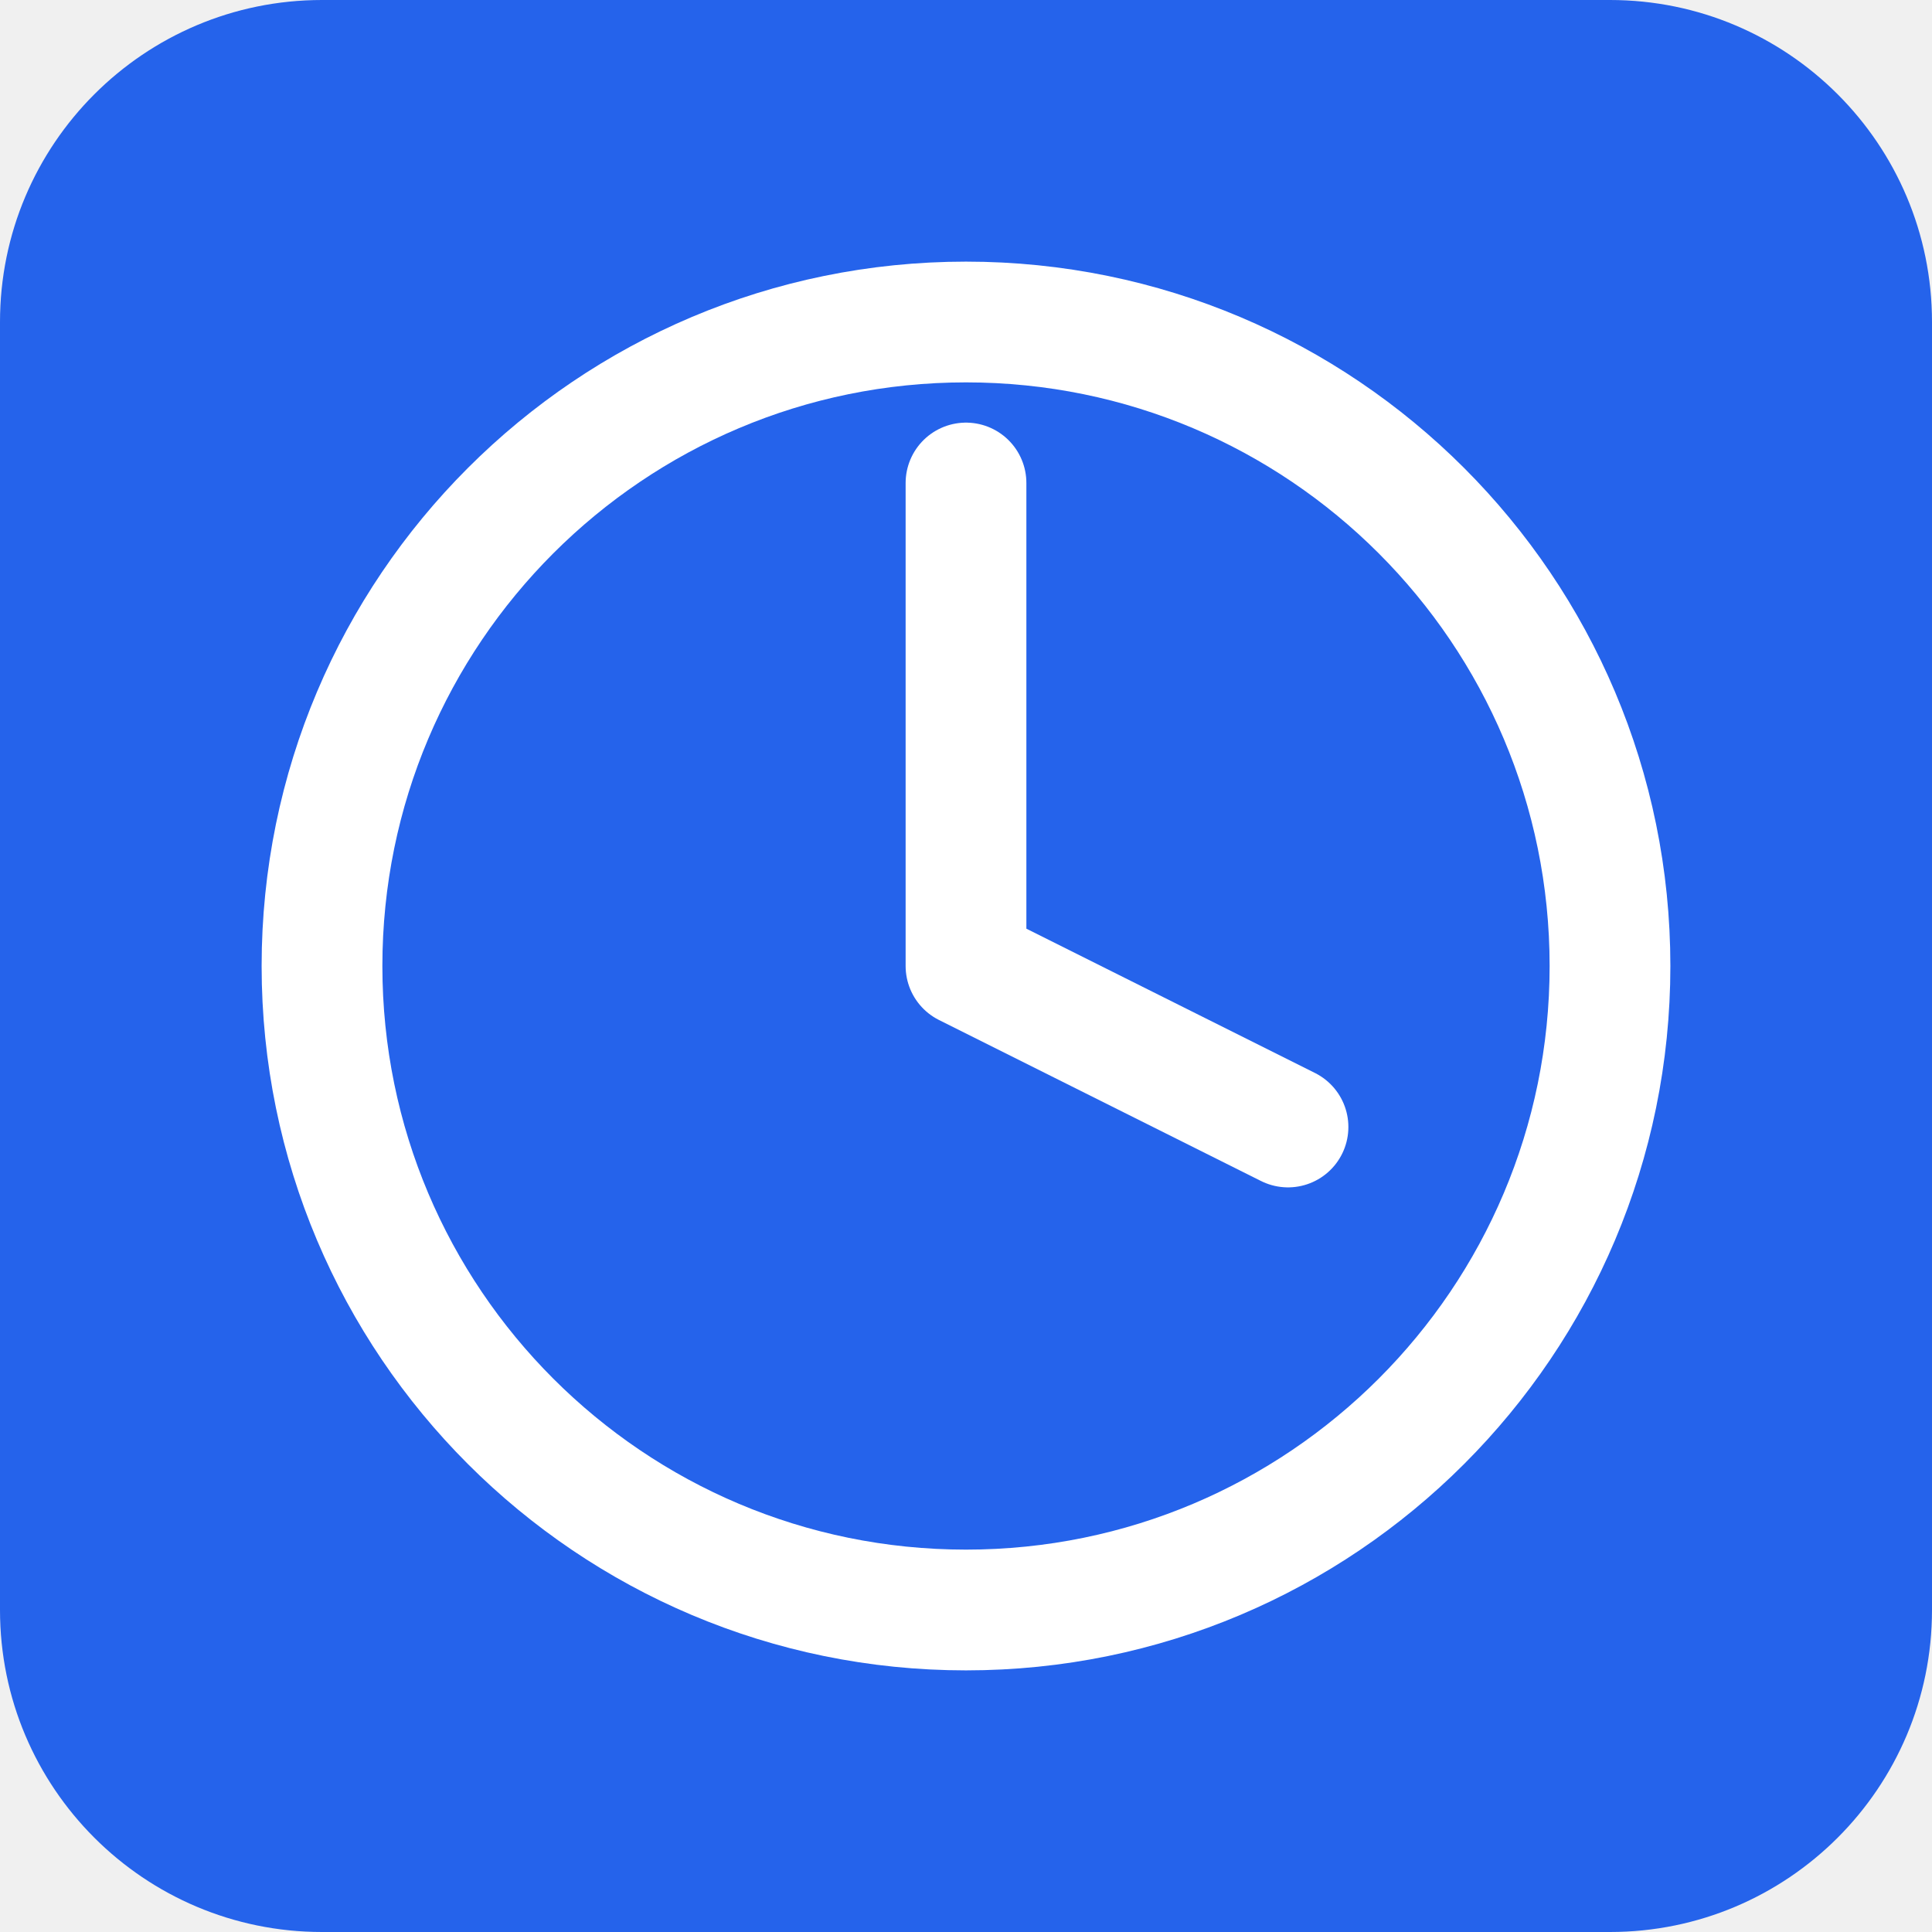
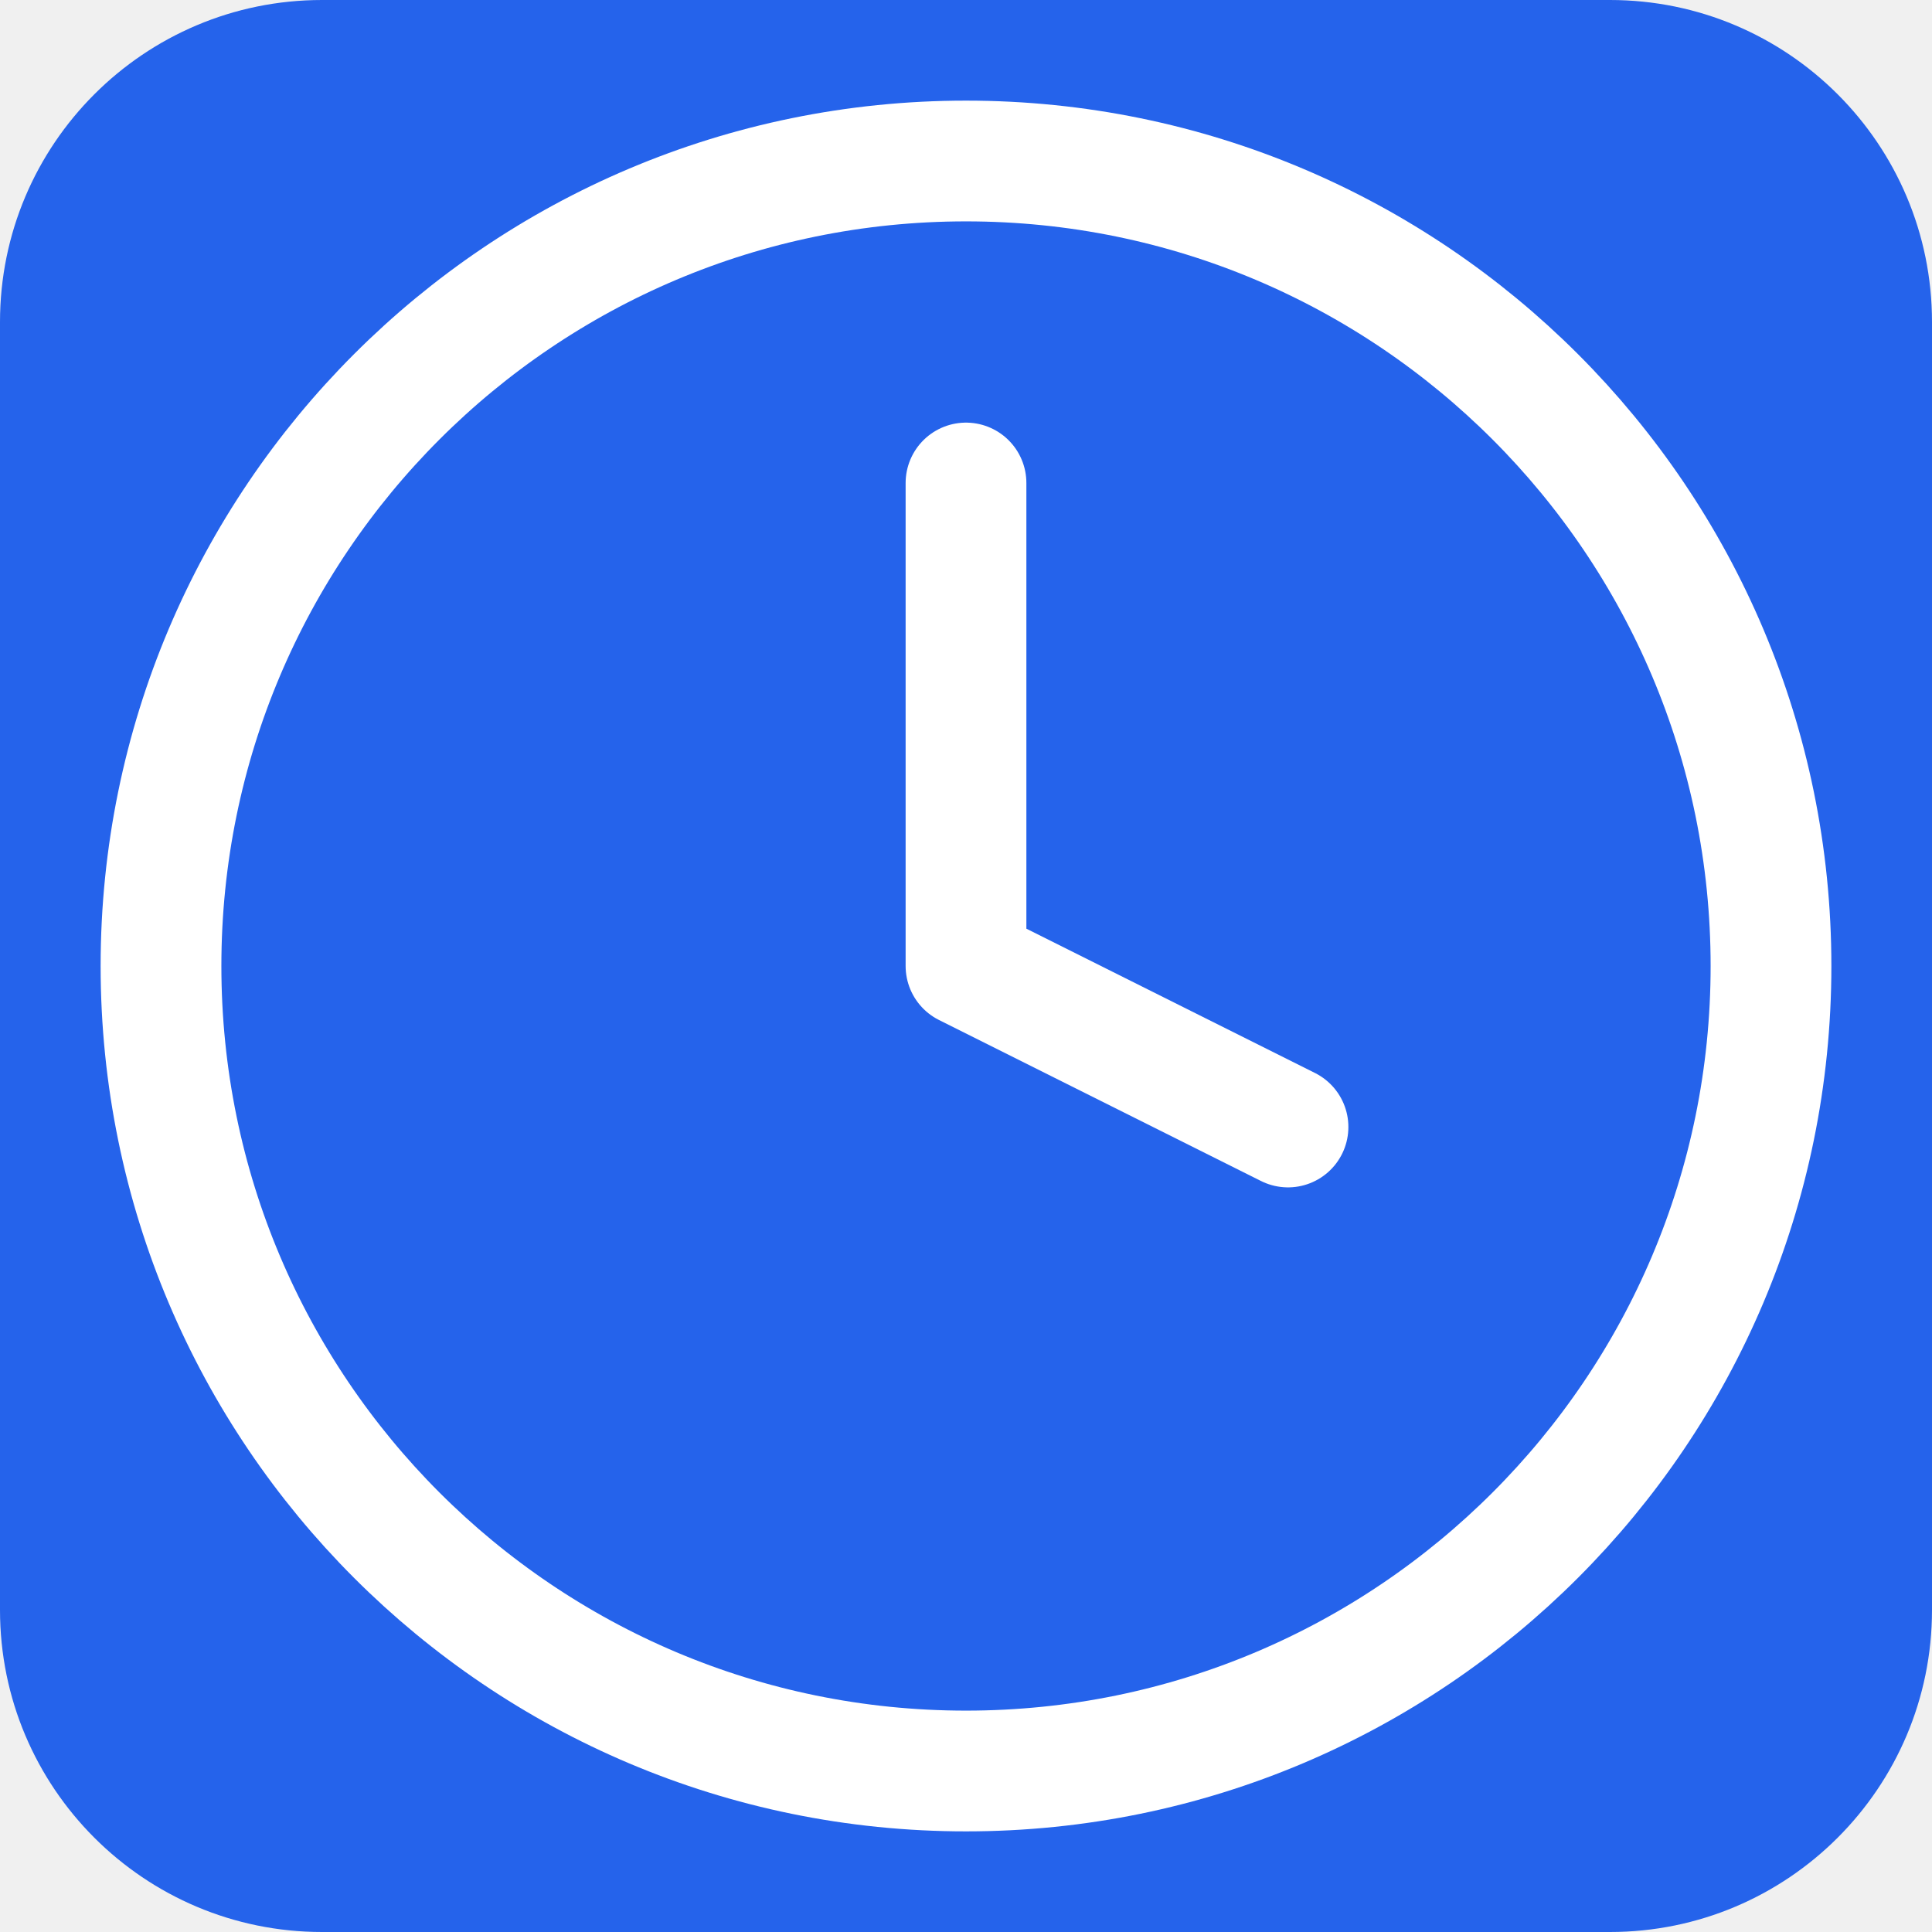
- <svg xmlns="http://www.w3.org/2000/svg" width="192" height="192" viewBox="0 0 192 192">
-   <rect width="192" height="192" rx="32" fill="#2563EB" />
-   <circle cx="96" cy="96" r="64" fill="none" stroke="#FFFFFF" stroke-width="12" />
-   <polyline points="96 48 96 96 128 112" fill="none" stroke="#FFFFFF" stroke-width="12" stroke-linecap="round" stroke-linejoin="round" />
+ <svg xmlns="http://www.w3.org/2000/svg" width="192" height="192" viewBox="0 0 24 24">
+   <rect width="24" height="24" fill="#2563EB" rx="4" />
+   <circle cx="12" cy="12" r="10" fill="none" stroke="white" stroke-width="1.5" />
+   <polyline points="12 6 12 12 16 14" fill="none" stroke="white" stroke-width="1.5" stroke-linecap="round" stroke-linejoin="round" />
</svg>
